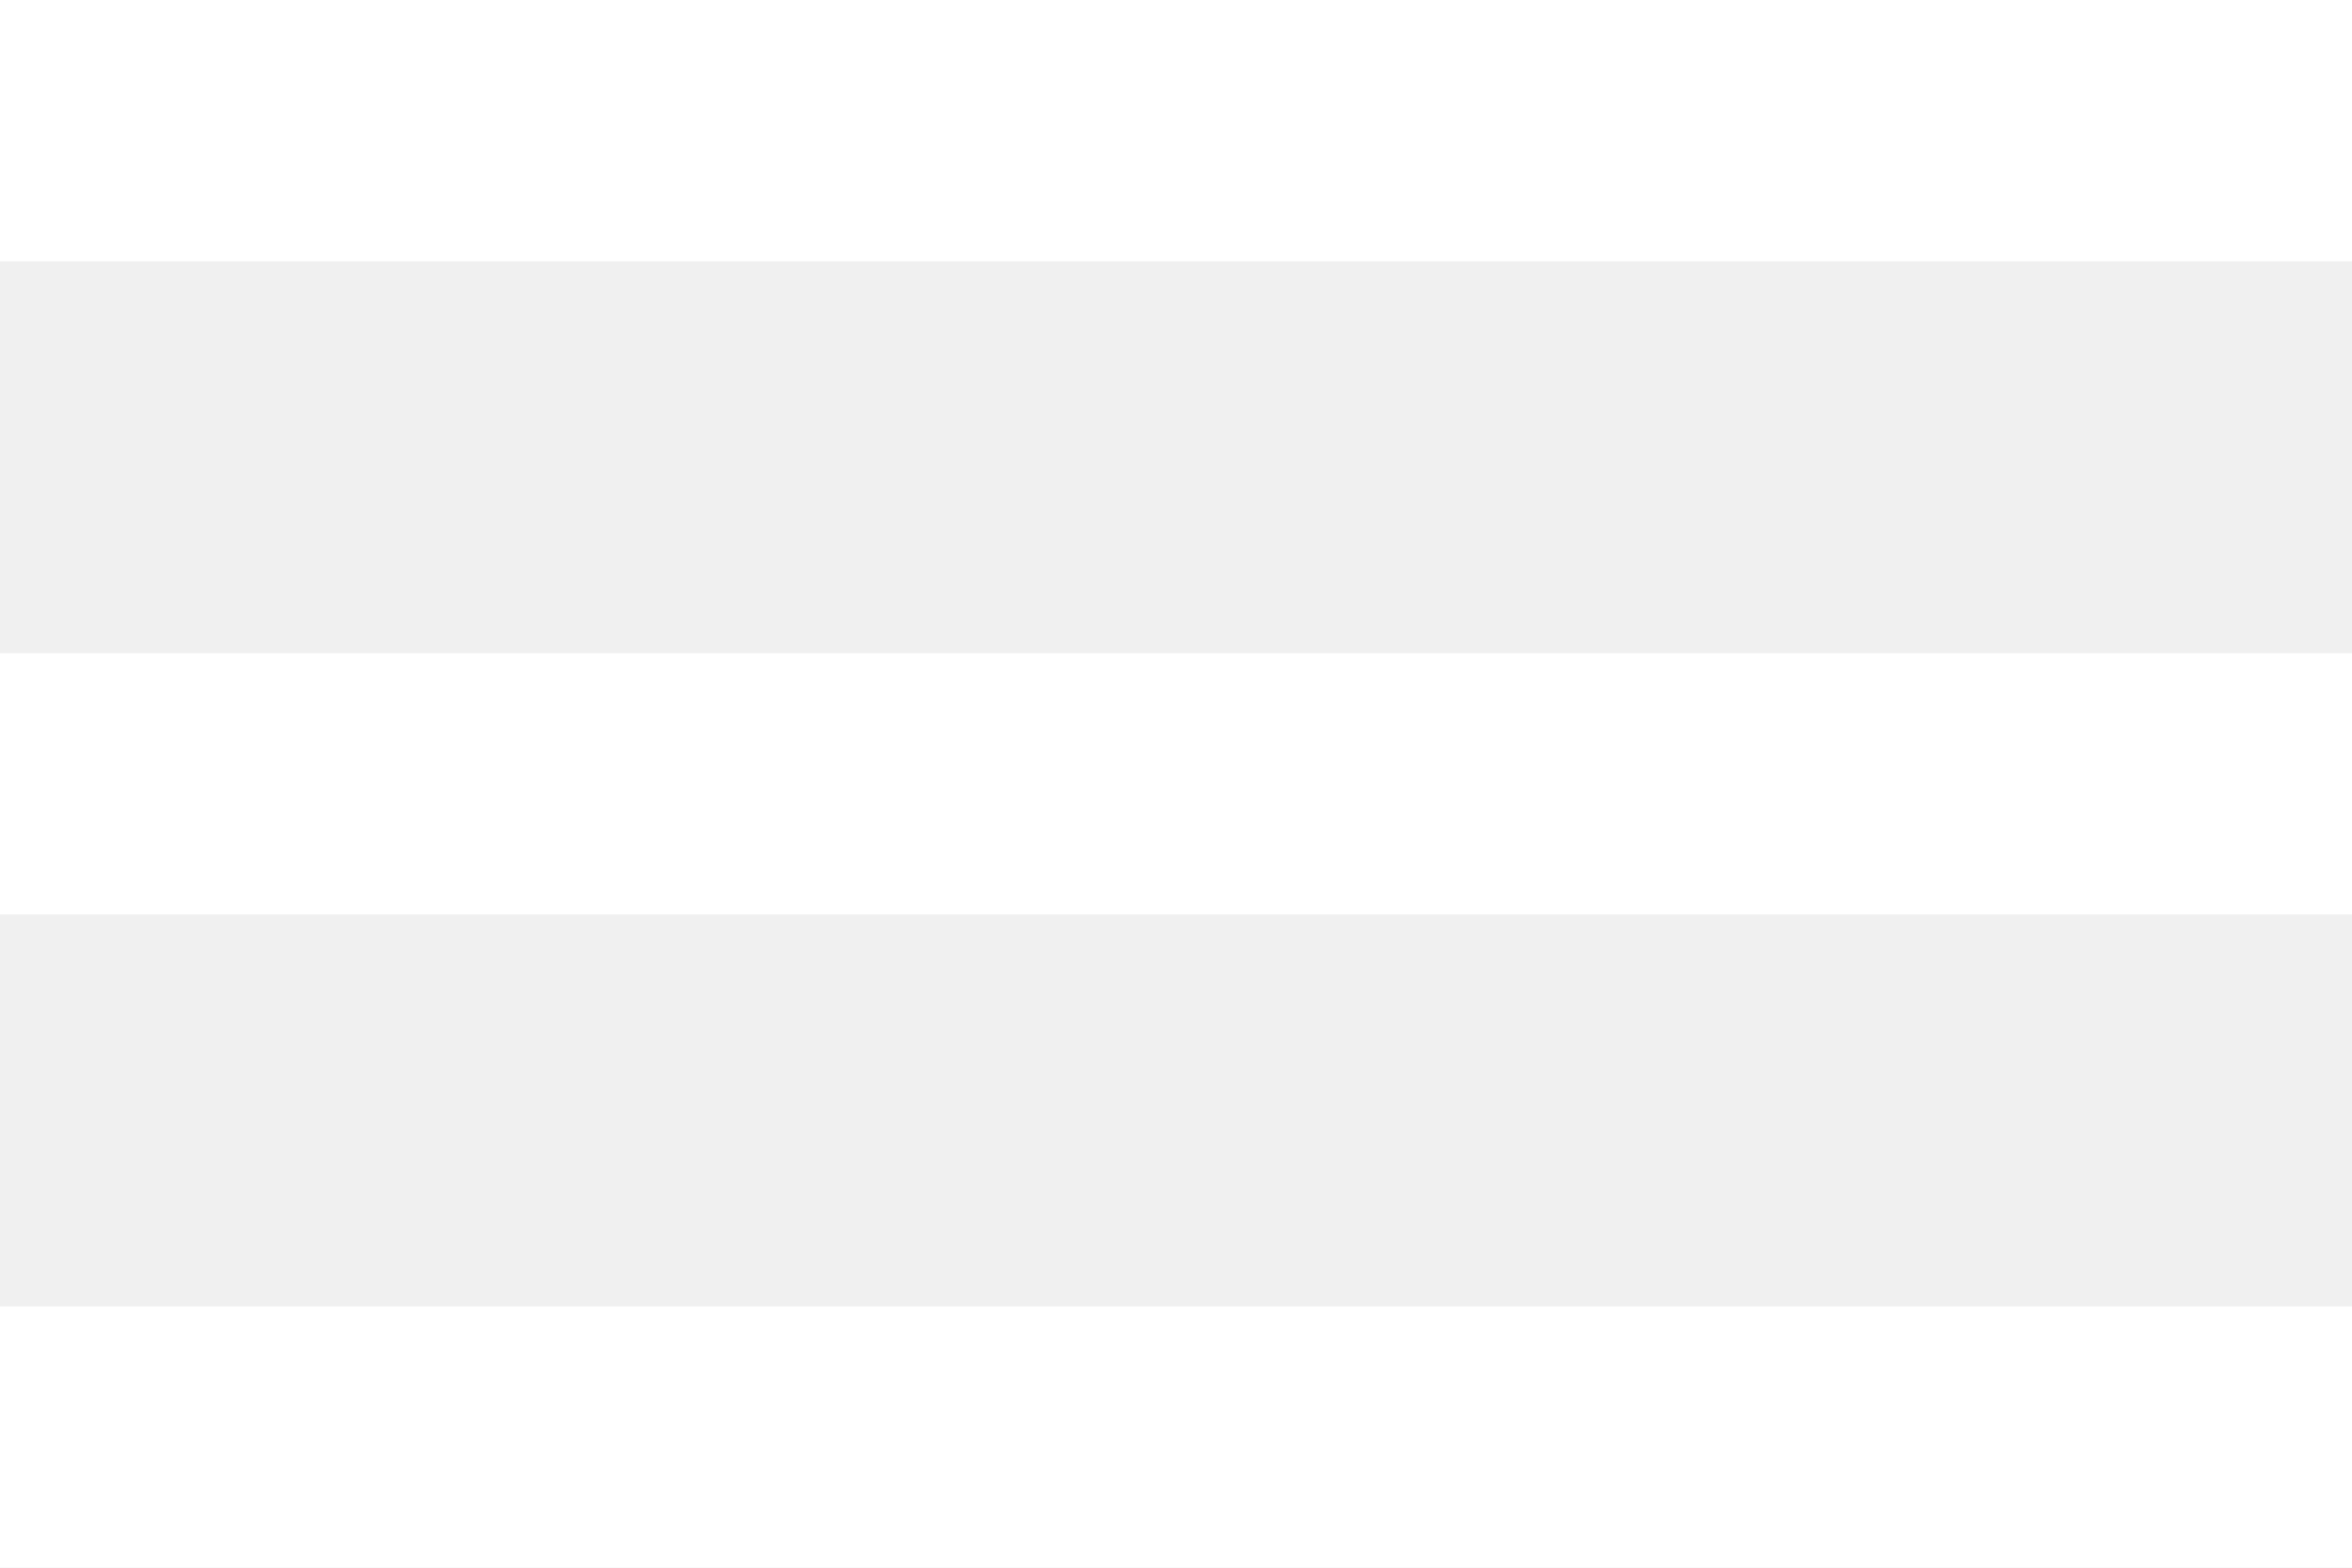
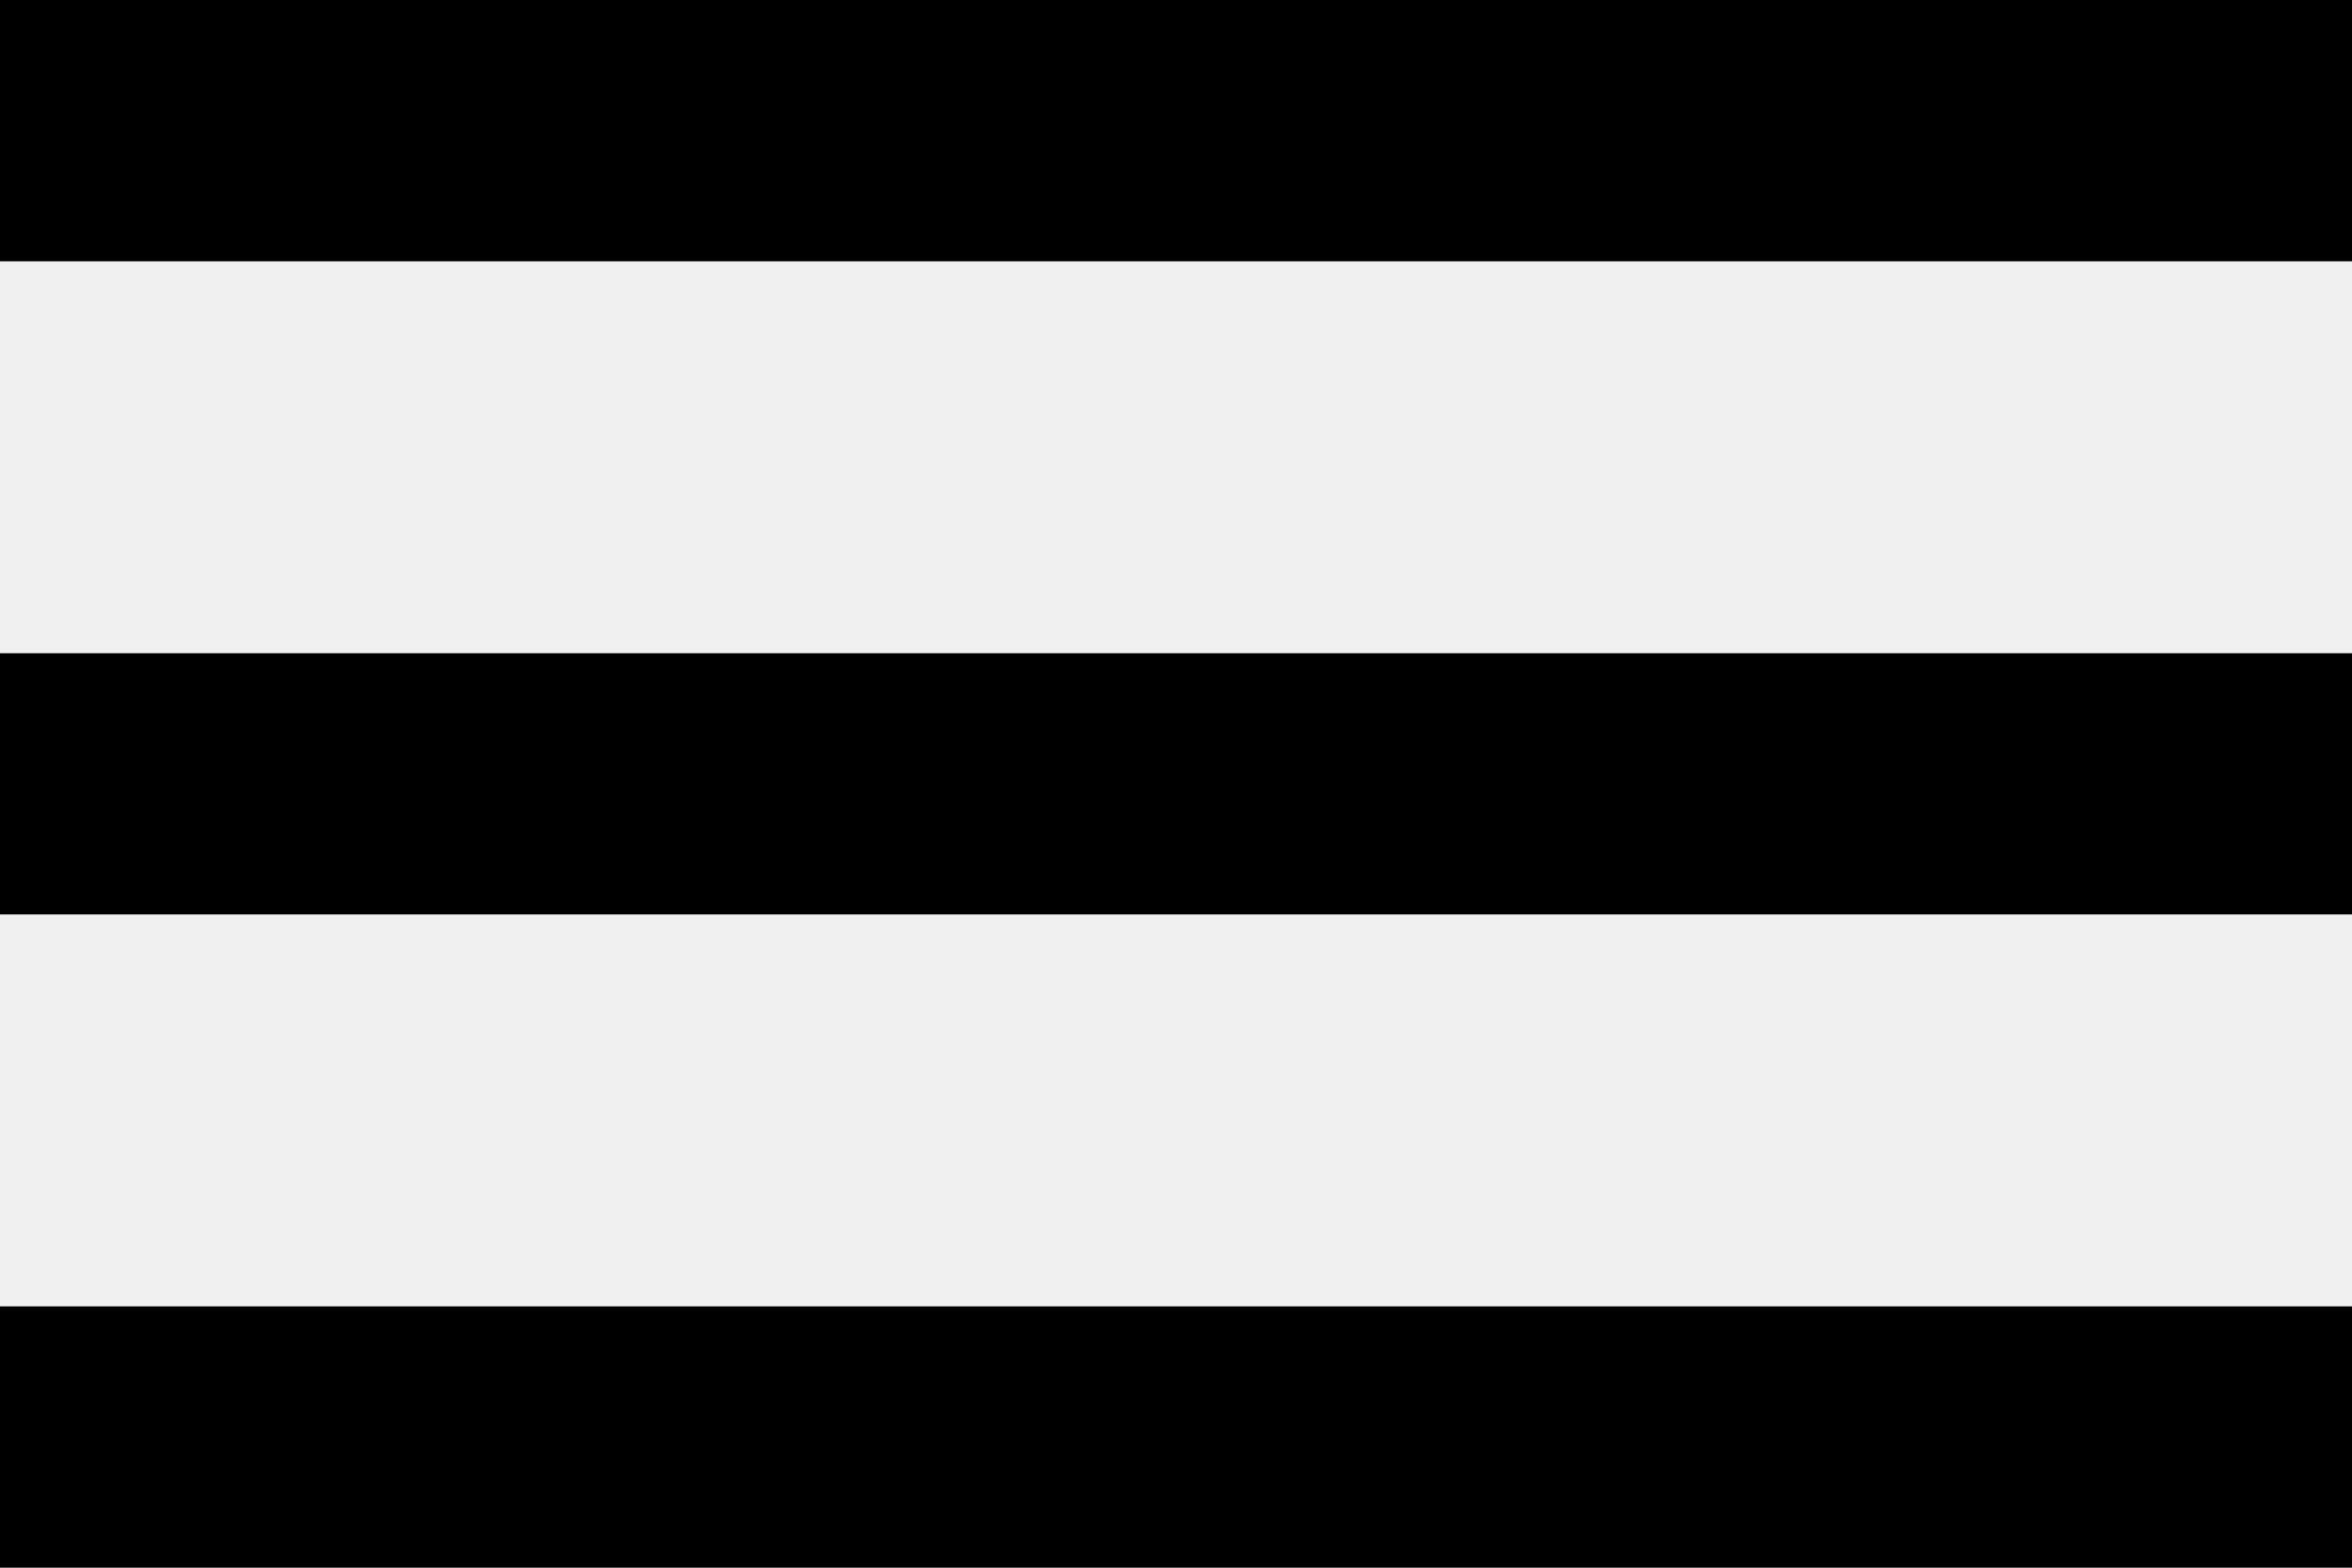
- <svg xmlns="http://www.w3.org/2000/svg" width="24" height="16">
-   <path fill-rule="evenodd" clip-rule="evenodd" d="M0 2.667V0h24v2.667H0Zm0 6.666h24V6.667H0v2.666ZM0 16h24v-2.667H0V16Z" fill="#fff" />
+ <svg xmlns="http://www.w3.org/2000/svg" width="24" height="16" fill="none">
+   <path fill-rule="evenodd" clip-rule="evenodd" d="M0 2.667V0h24v2.667H0Zm0 6.666h24V6.667H0v2.666ZM0 16h24v-2.667H0V16Z" fill="#000" />
</svg>
